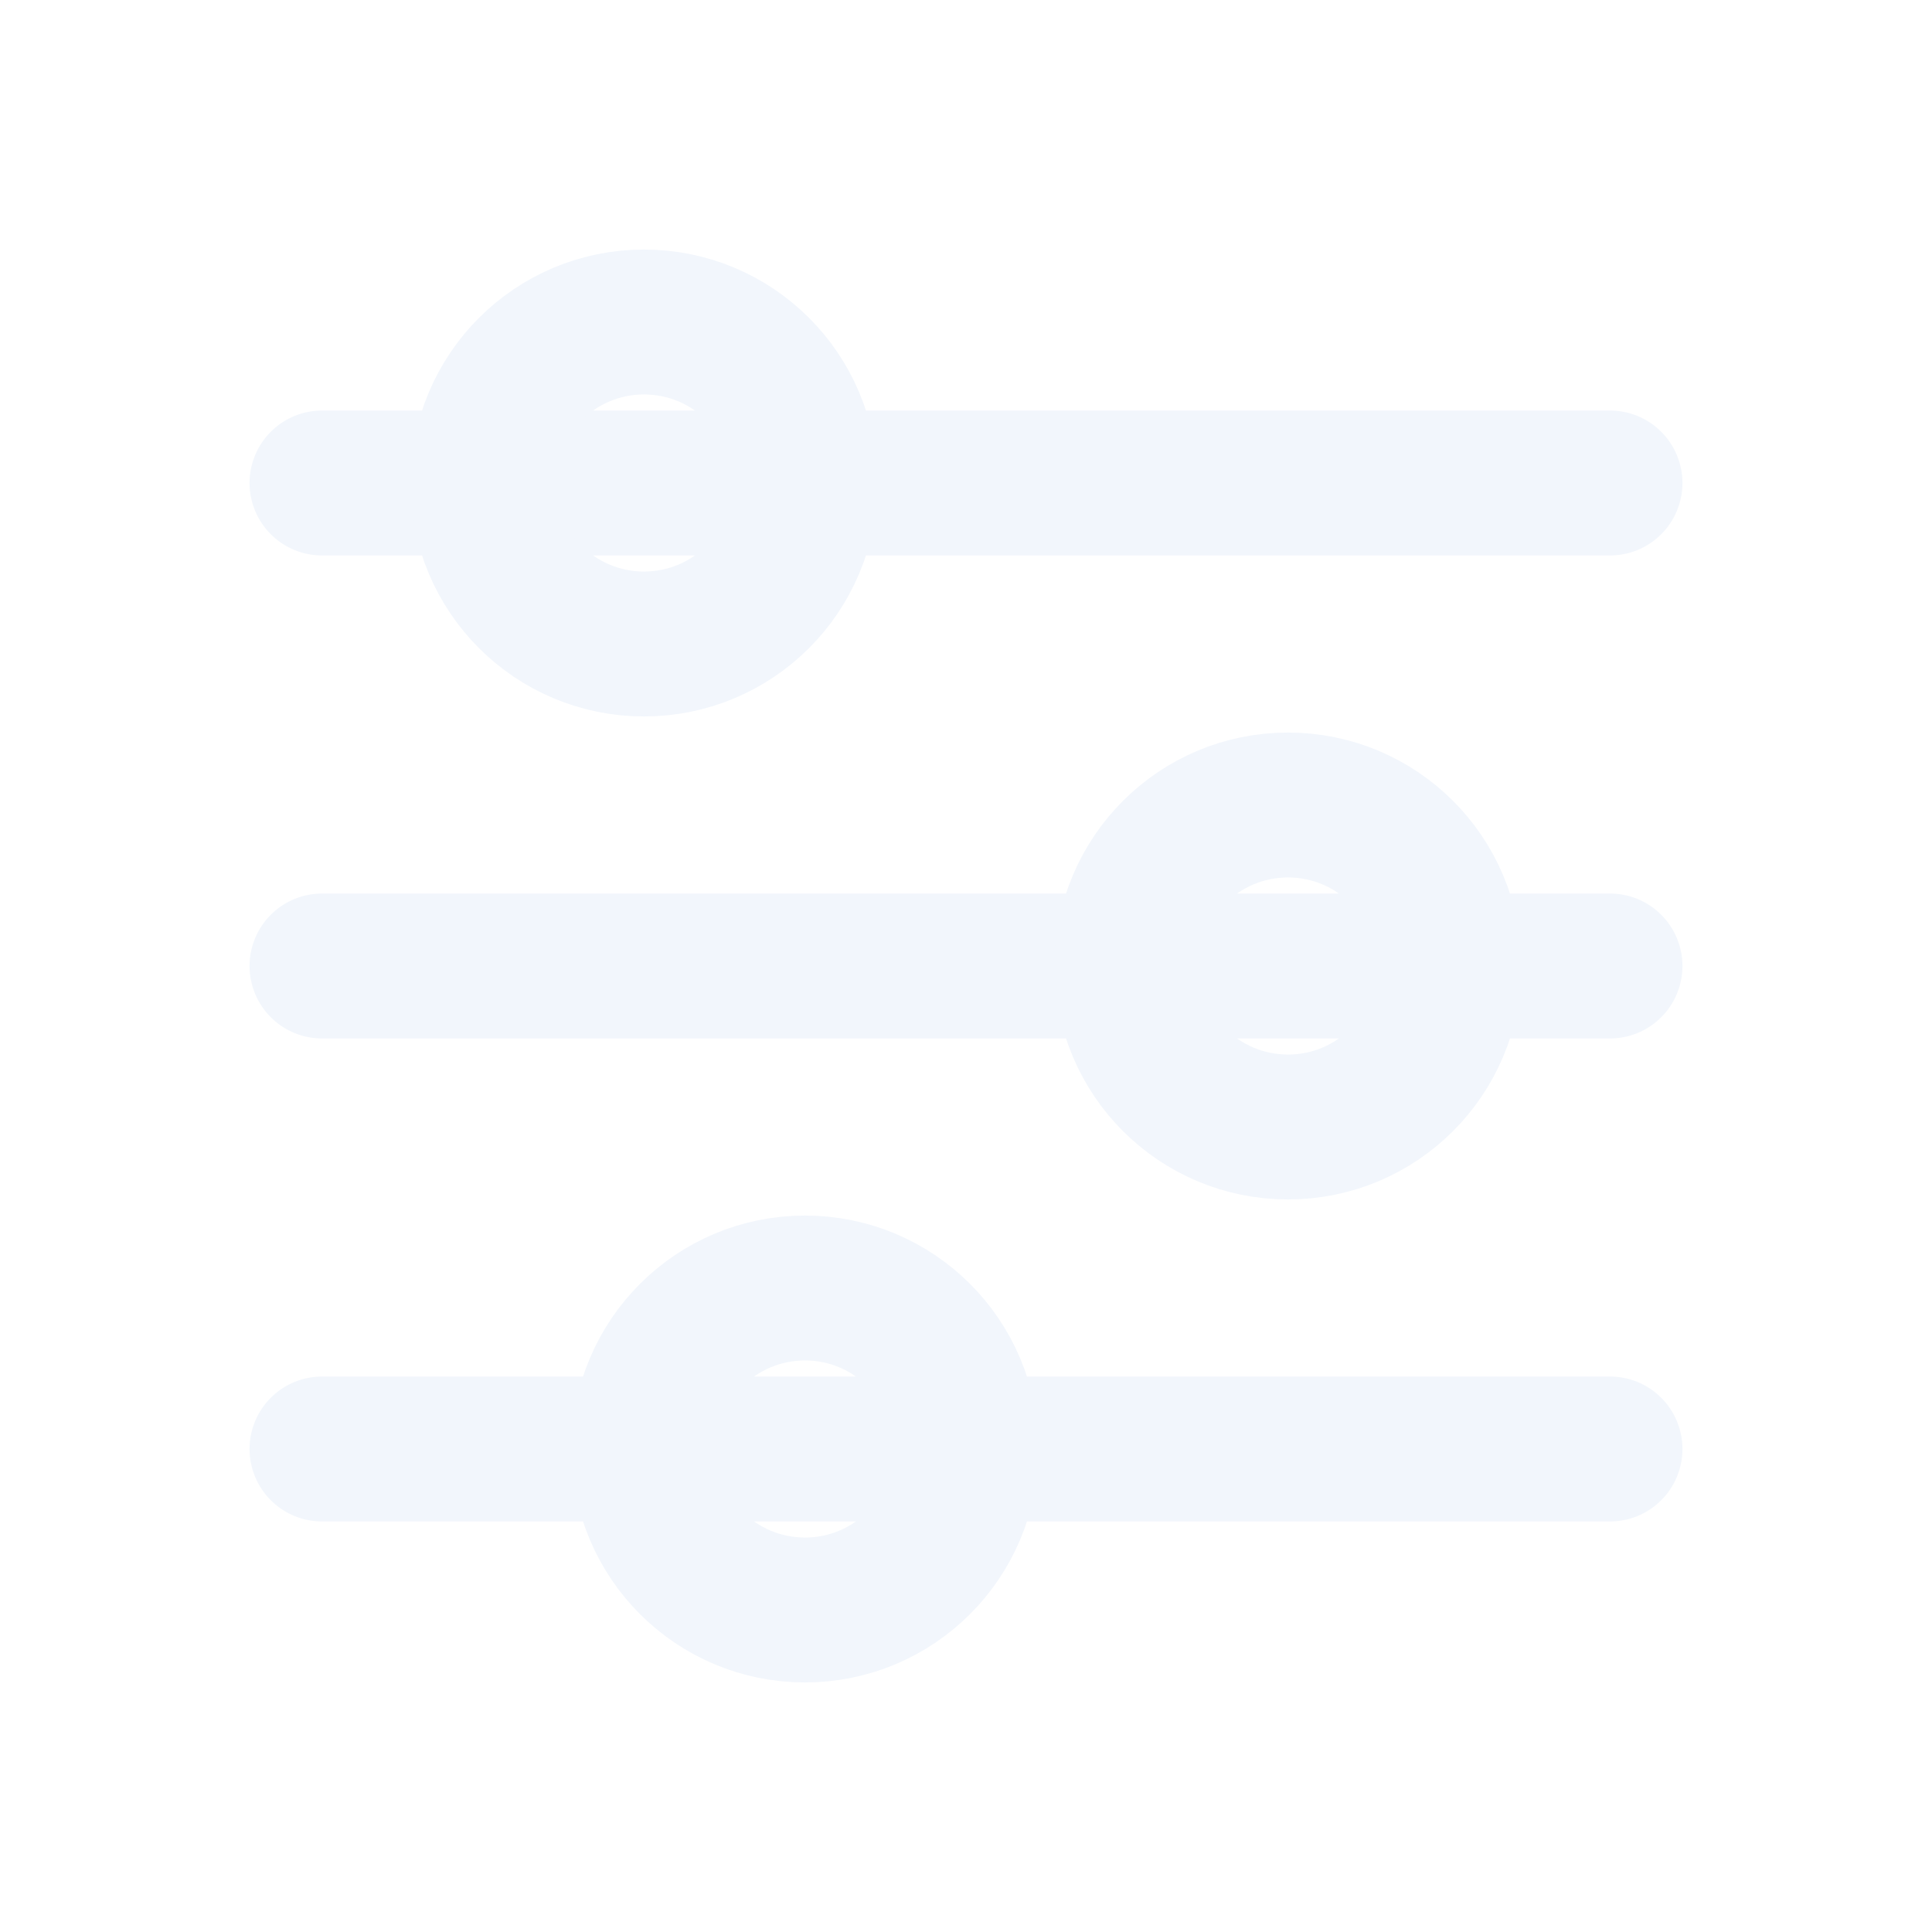
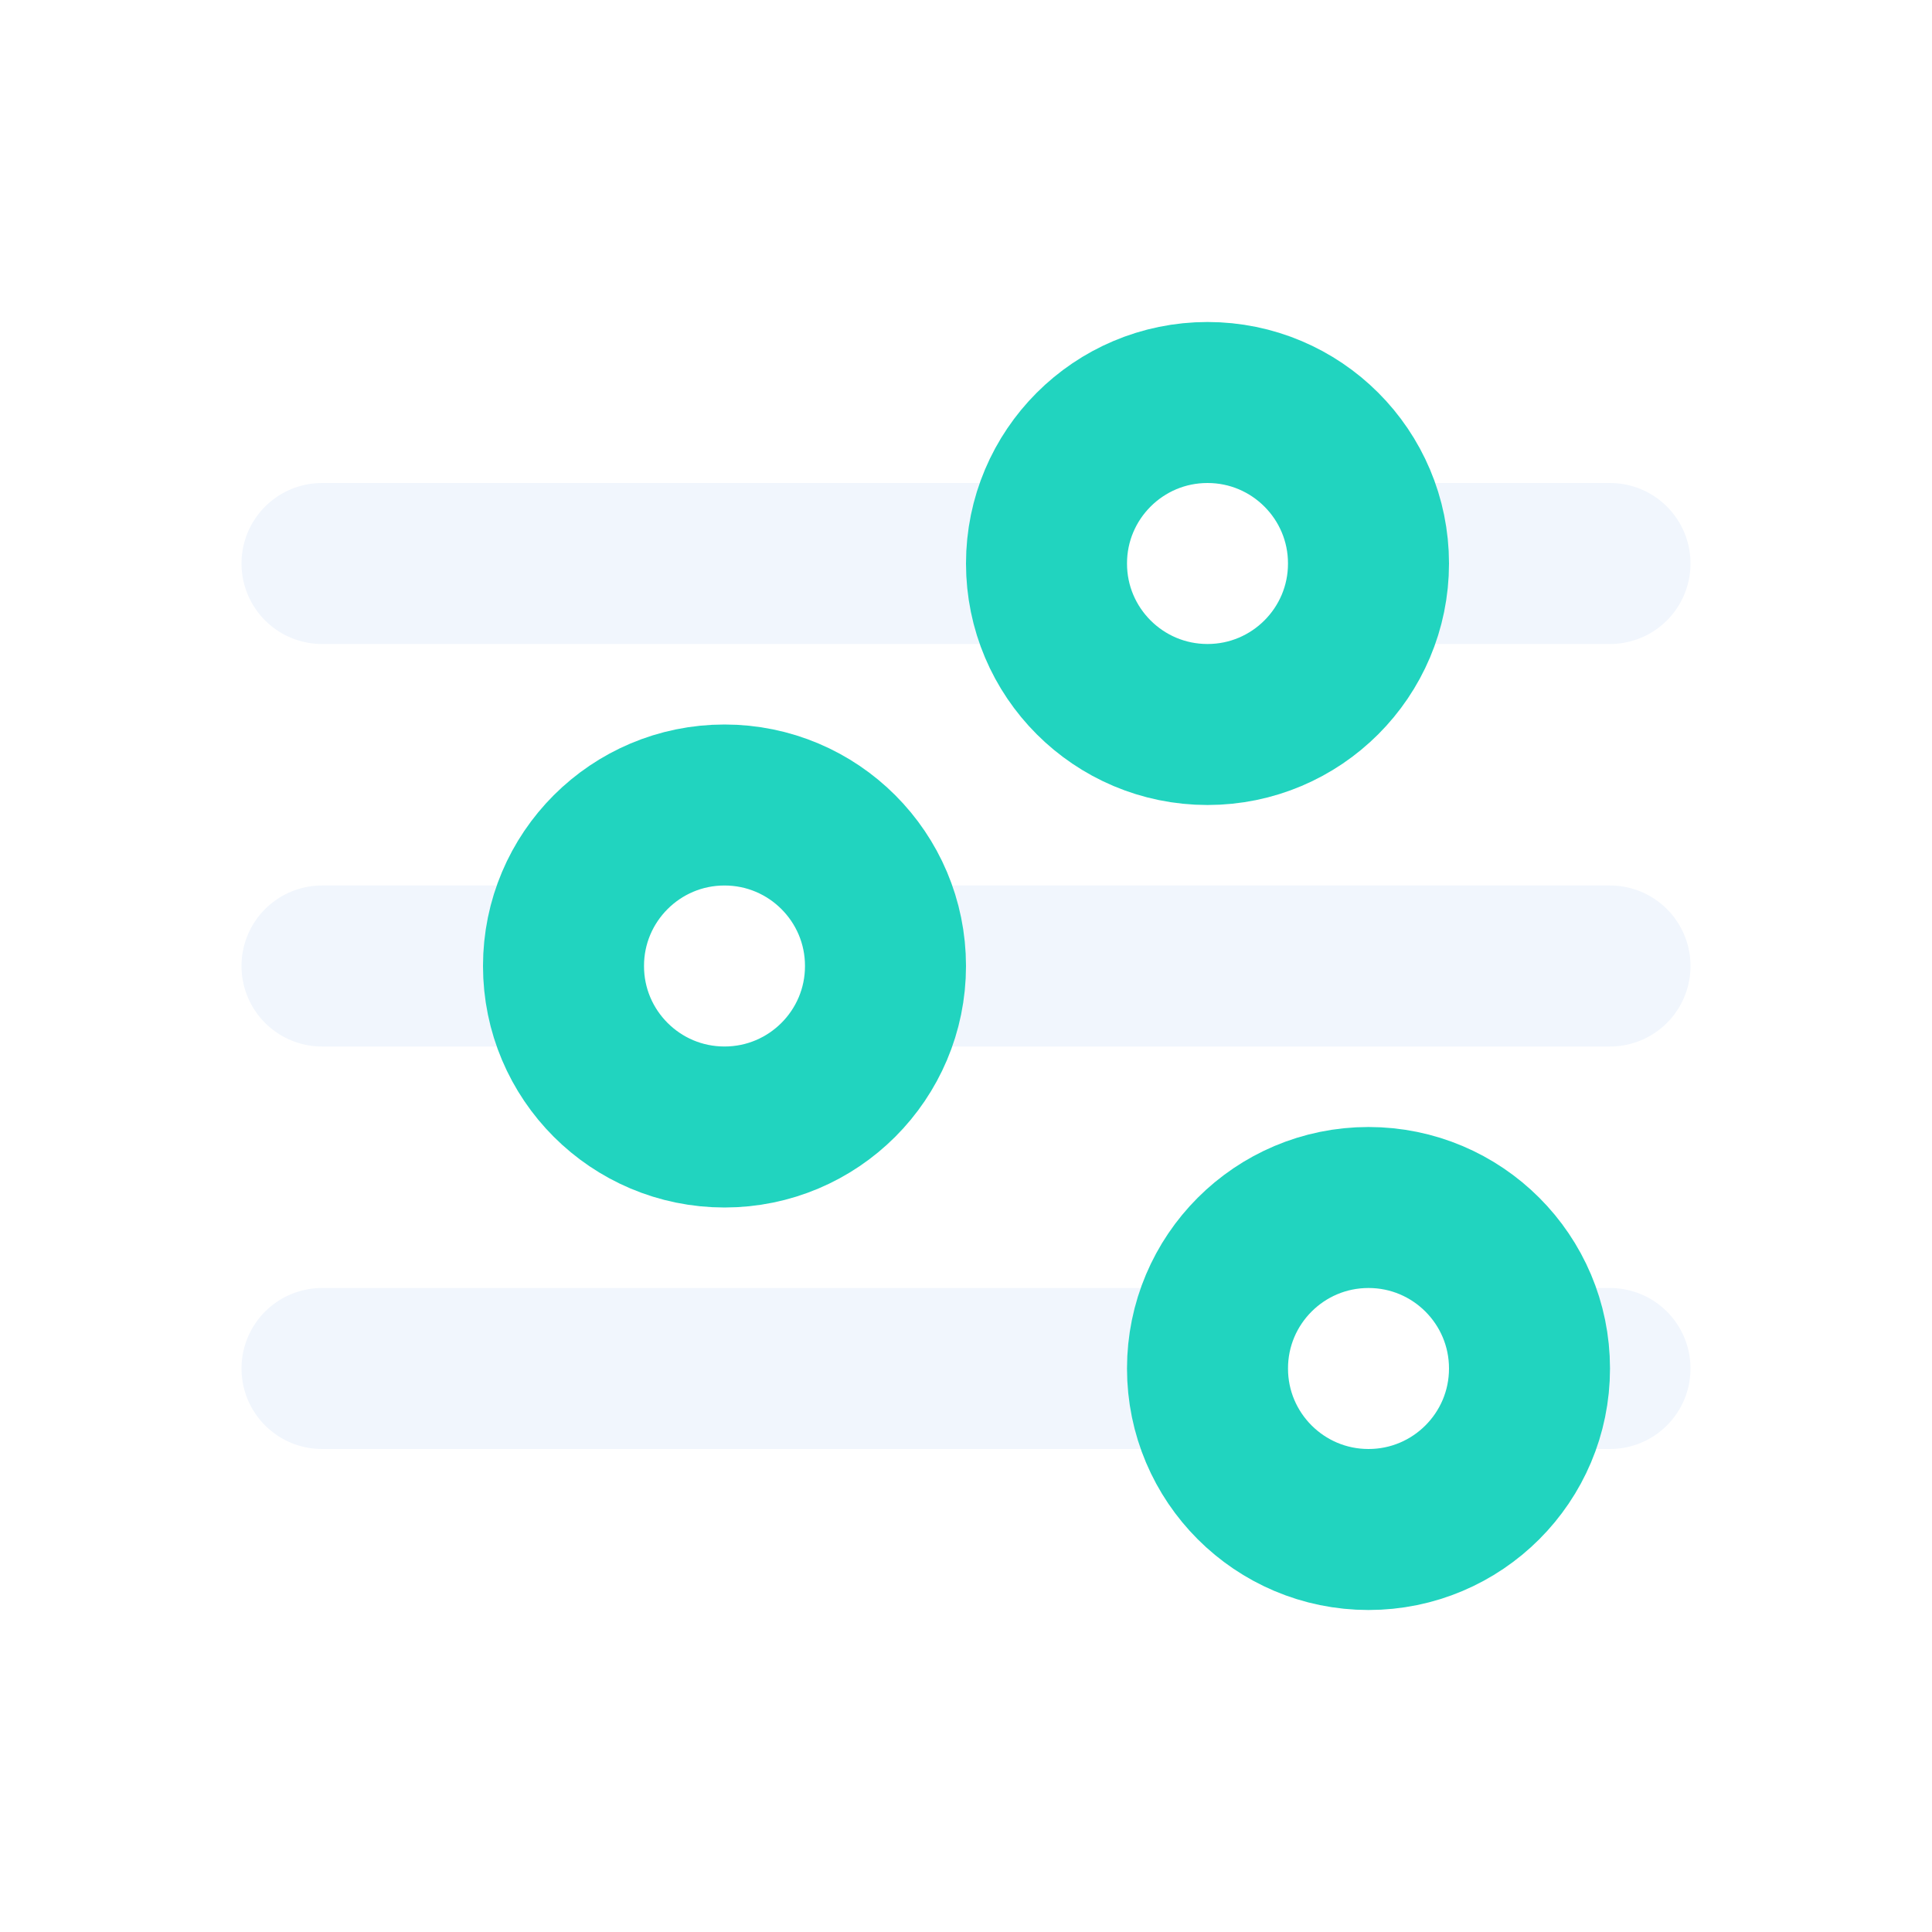
- <svg xmlns="http://www.w3.org/2000/svg" viewBox="0 0 24 24" fill="none" stroke="#F2F6FC" stroke-width="1.8" stroke-linecap="round" stroke-linejoin="round">
-   <path d="M4 6h16M4 12h16M4 18h16" />
-   <circle cx="8" cy="6" r="2" />
-   <circle cx="16" cy="12" r="2" />
-   <circle cx="10" cy="18" r="2" />
+ <svg xmlns="http://www.w3.org/2000/svg" viewBox="0 0 24 24" fill="none" stroke="#F1F6FD" stroke-width="2" stroke-linecap="round" stroke-linejoin="round" shape-rendering="geometricPrecision">
+   <path d="M4 7h9M17 7h3M4 12h3M11 12h9M4 17h11M19 17h1" />
+   <circle cx="15" cy="7" r="2" stroke="#21D4BF" />
+   <circle cx="9" cy="12" r="2" stroke="#21D4BF" />
+   <circle cx="17" cy="17" r="2" stroke="#21D4BF" />
</svg>
